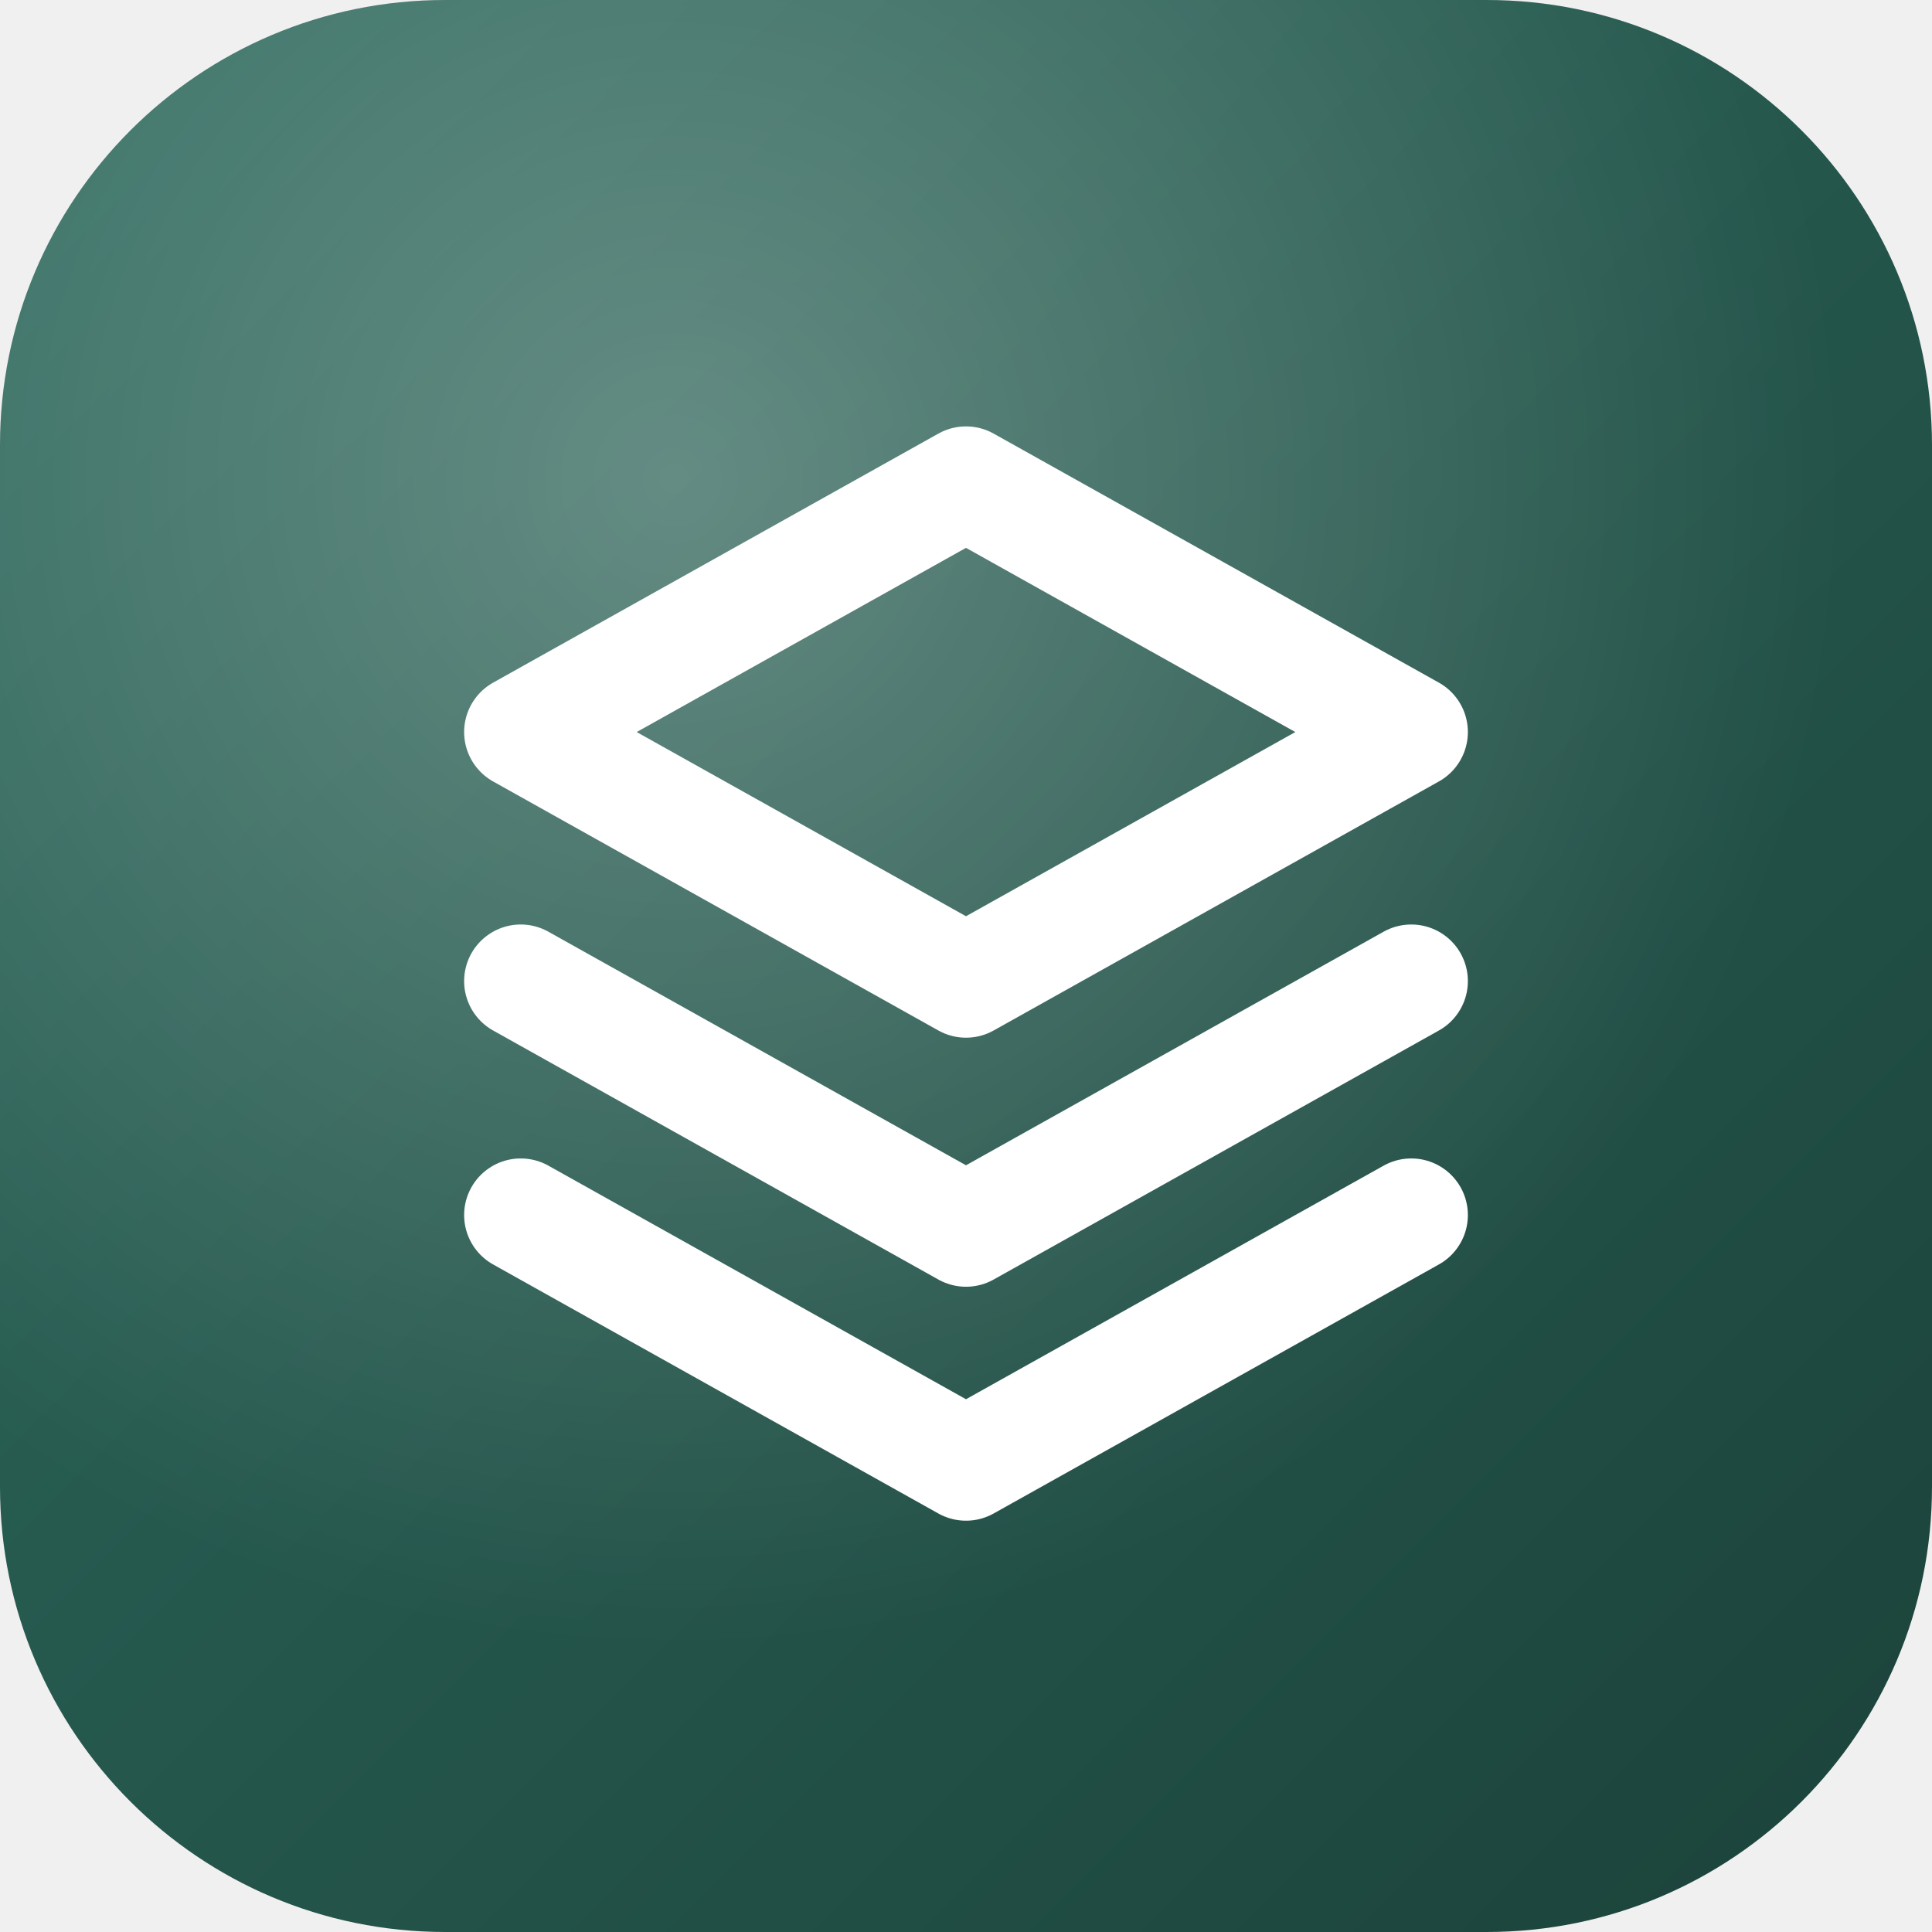
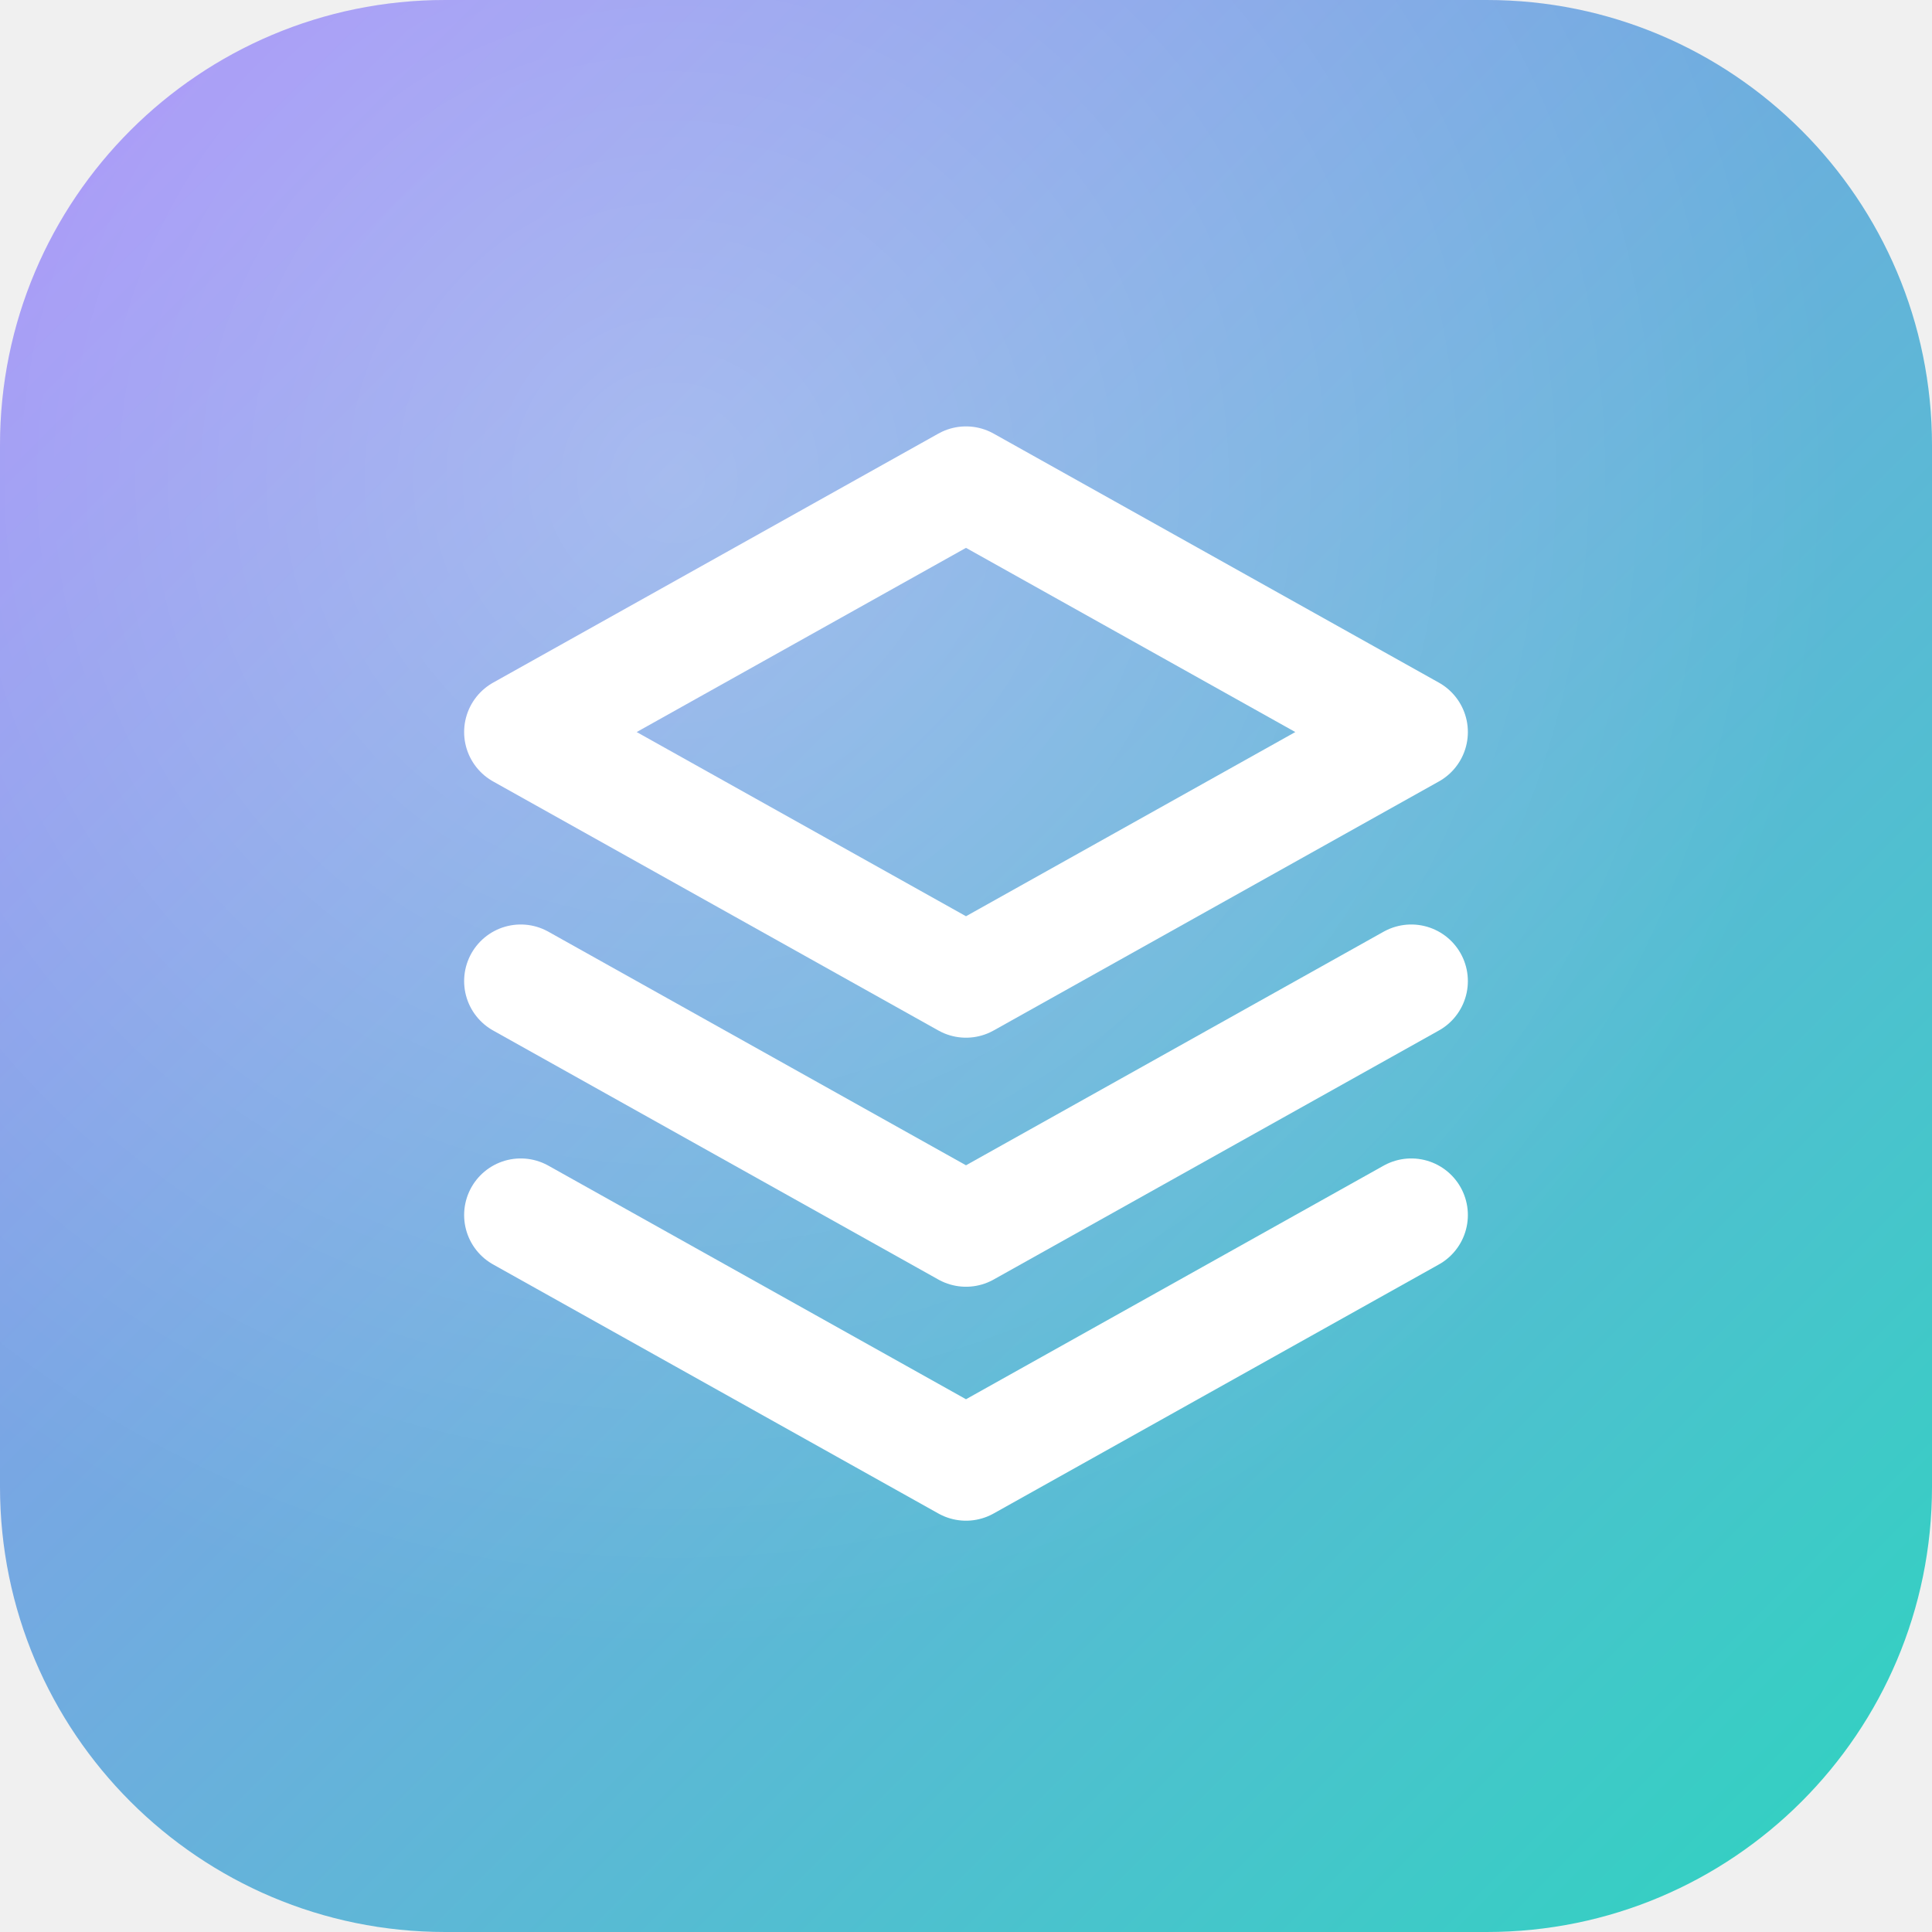
<svg xmlns="http://www.w3.org/2000/svg" viewBox="0 0 512 512">
  <defs>
    <linearGradient id="bg" x1="0" y1="0" x2="1" y2="1">
-       <stop offset="0%" stop-color="#2e6b5e" />
-       <stop offset="100%" stop-color="#1b423a" />
+       <stop offset="0%" stop-color="#a78bfa" />
+       <stop offset="100%" stop-color="#2dd4bf" />
    </linearGradient>
    <radialGradient id="sheen" cx="35%" cy="25%" r="60%">
      <stop offset="0%" stop-color="#ffffff" stop-opacity="0.28" />
      <stop offset="100%" stop-color="#ffffff" stop-opacity="0" />
    </radialGradient>
  </defs>
  <rect width="512" height="512" rx="118" fill="url(#bg)" />
  <rect width="512" height="512" rx="118" fill="url(#sheen)" />
  <g fill="none" stroke="#ffffff" stroke-width="30" stroke-linecap="round" stroke-linejoin="round">
    <path d="m256 128 118 66-118 66-118-66 118-66Z" />
    <path d="m138 260 118 66 118-66" />
    <path d="m138 322 118 66 118-66" />
  </g>
</svg>
